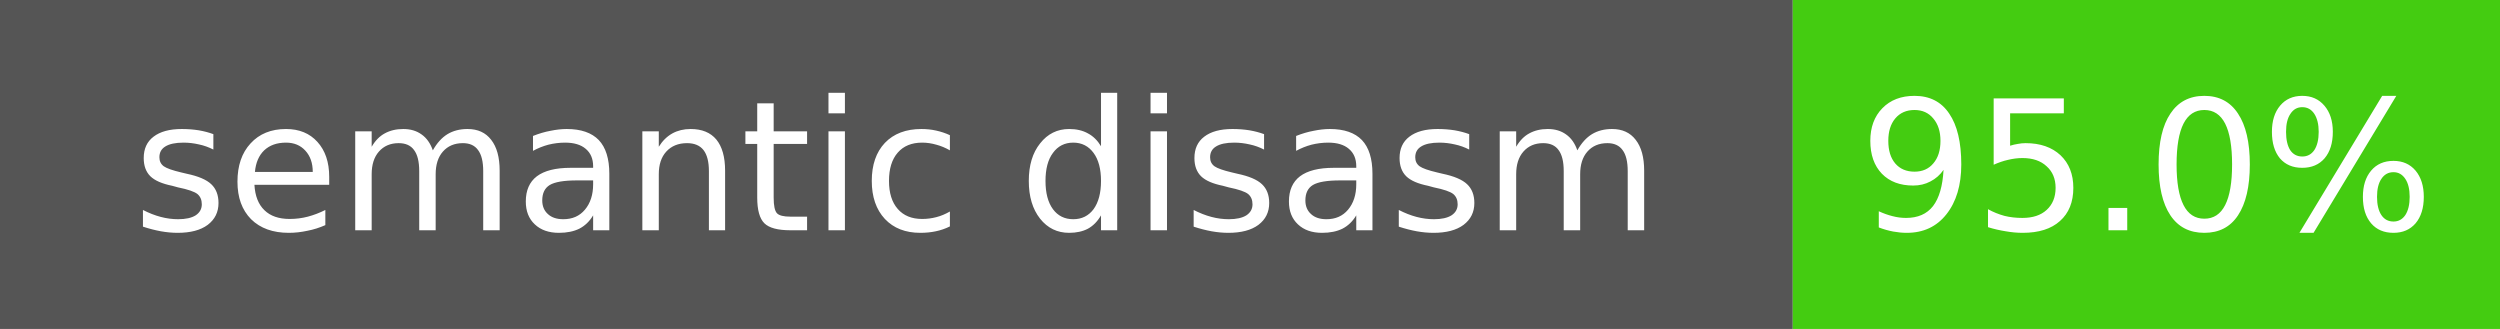
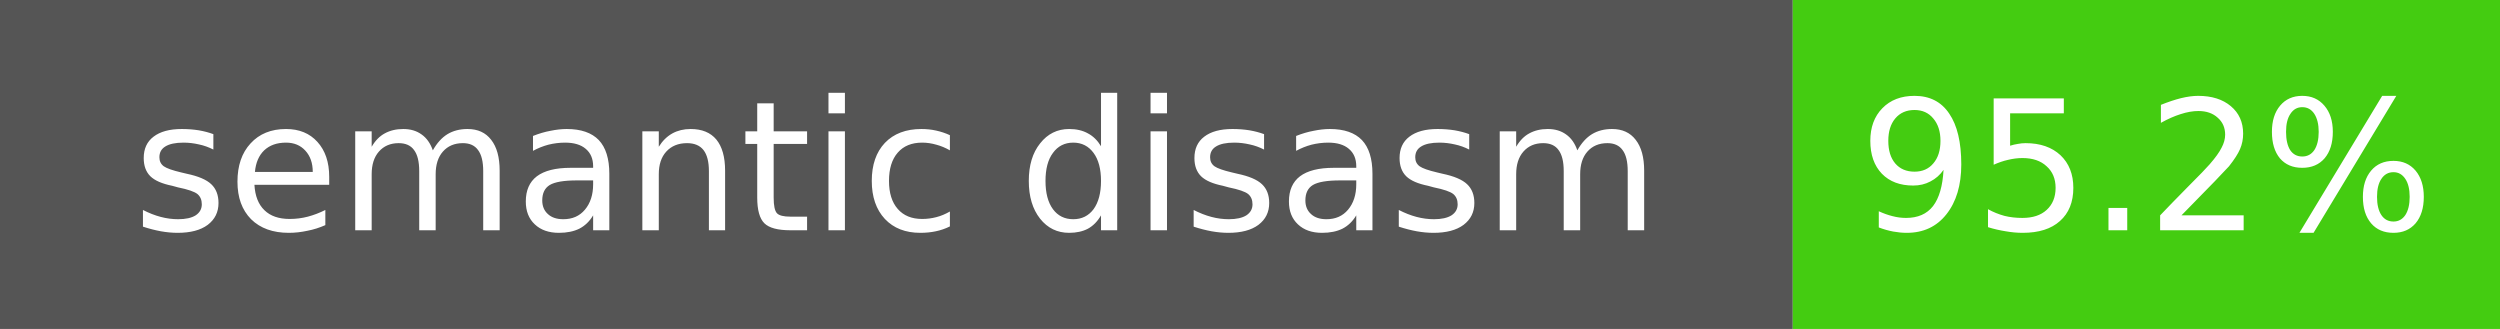
- <svg xmlns="http://www.w3.org/2000/svg" width="152" height="20" role="img" aria-label="semantic disasm: 95.0%">
+ <svg xmlns="http://www.w3.org/2000/svg" width="152" height="20" role="img" aria-label="semantic disasm: 95.2%">
  <rect width="109" height="20" fill="#555555" />
  <rect x="109" width="43" height="20" fill="#44cc11" />
  <g fill="#ffffff" text-anchor="middle" font-family="Verdana,Geneva,DejaVu Sans,sans-serif" font-size="11">
    <text x="54.5" y="14">semantic disasm</text>
-     <text x="130.5" y="14">95.0%</text>
+     <text x="130.5" y="14">95.2%</text>
  </g>
</svg>
